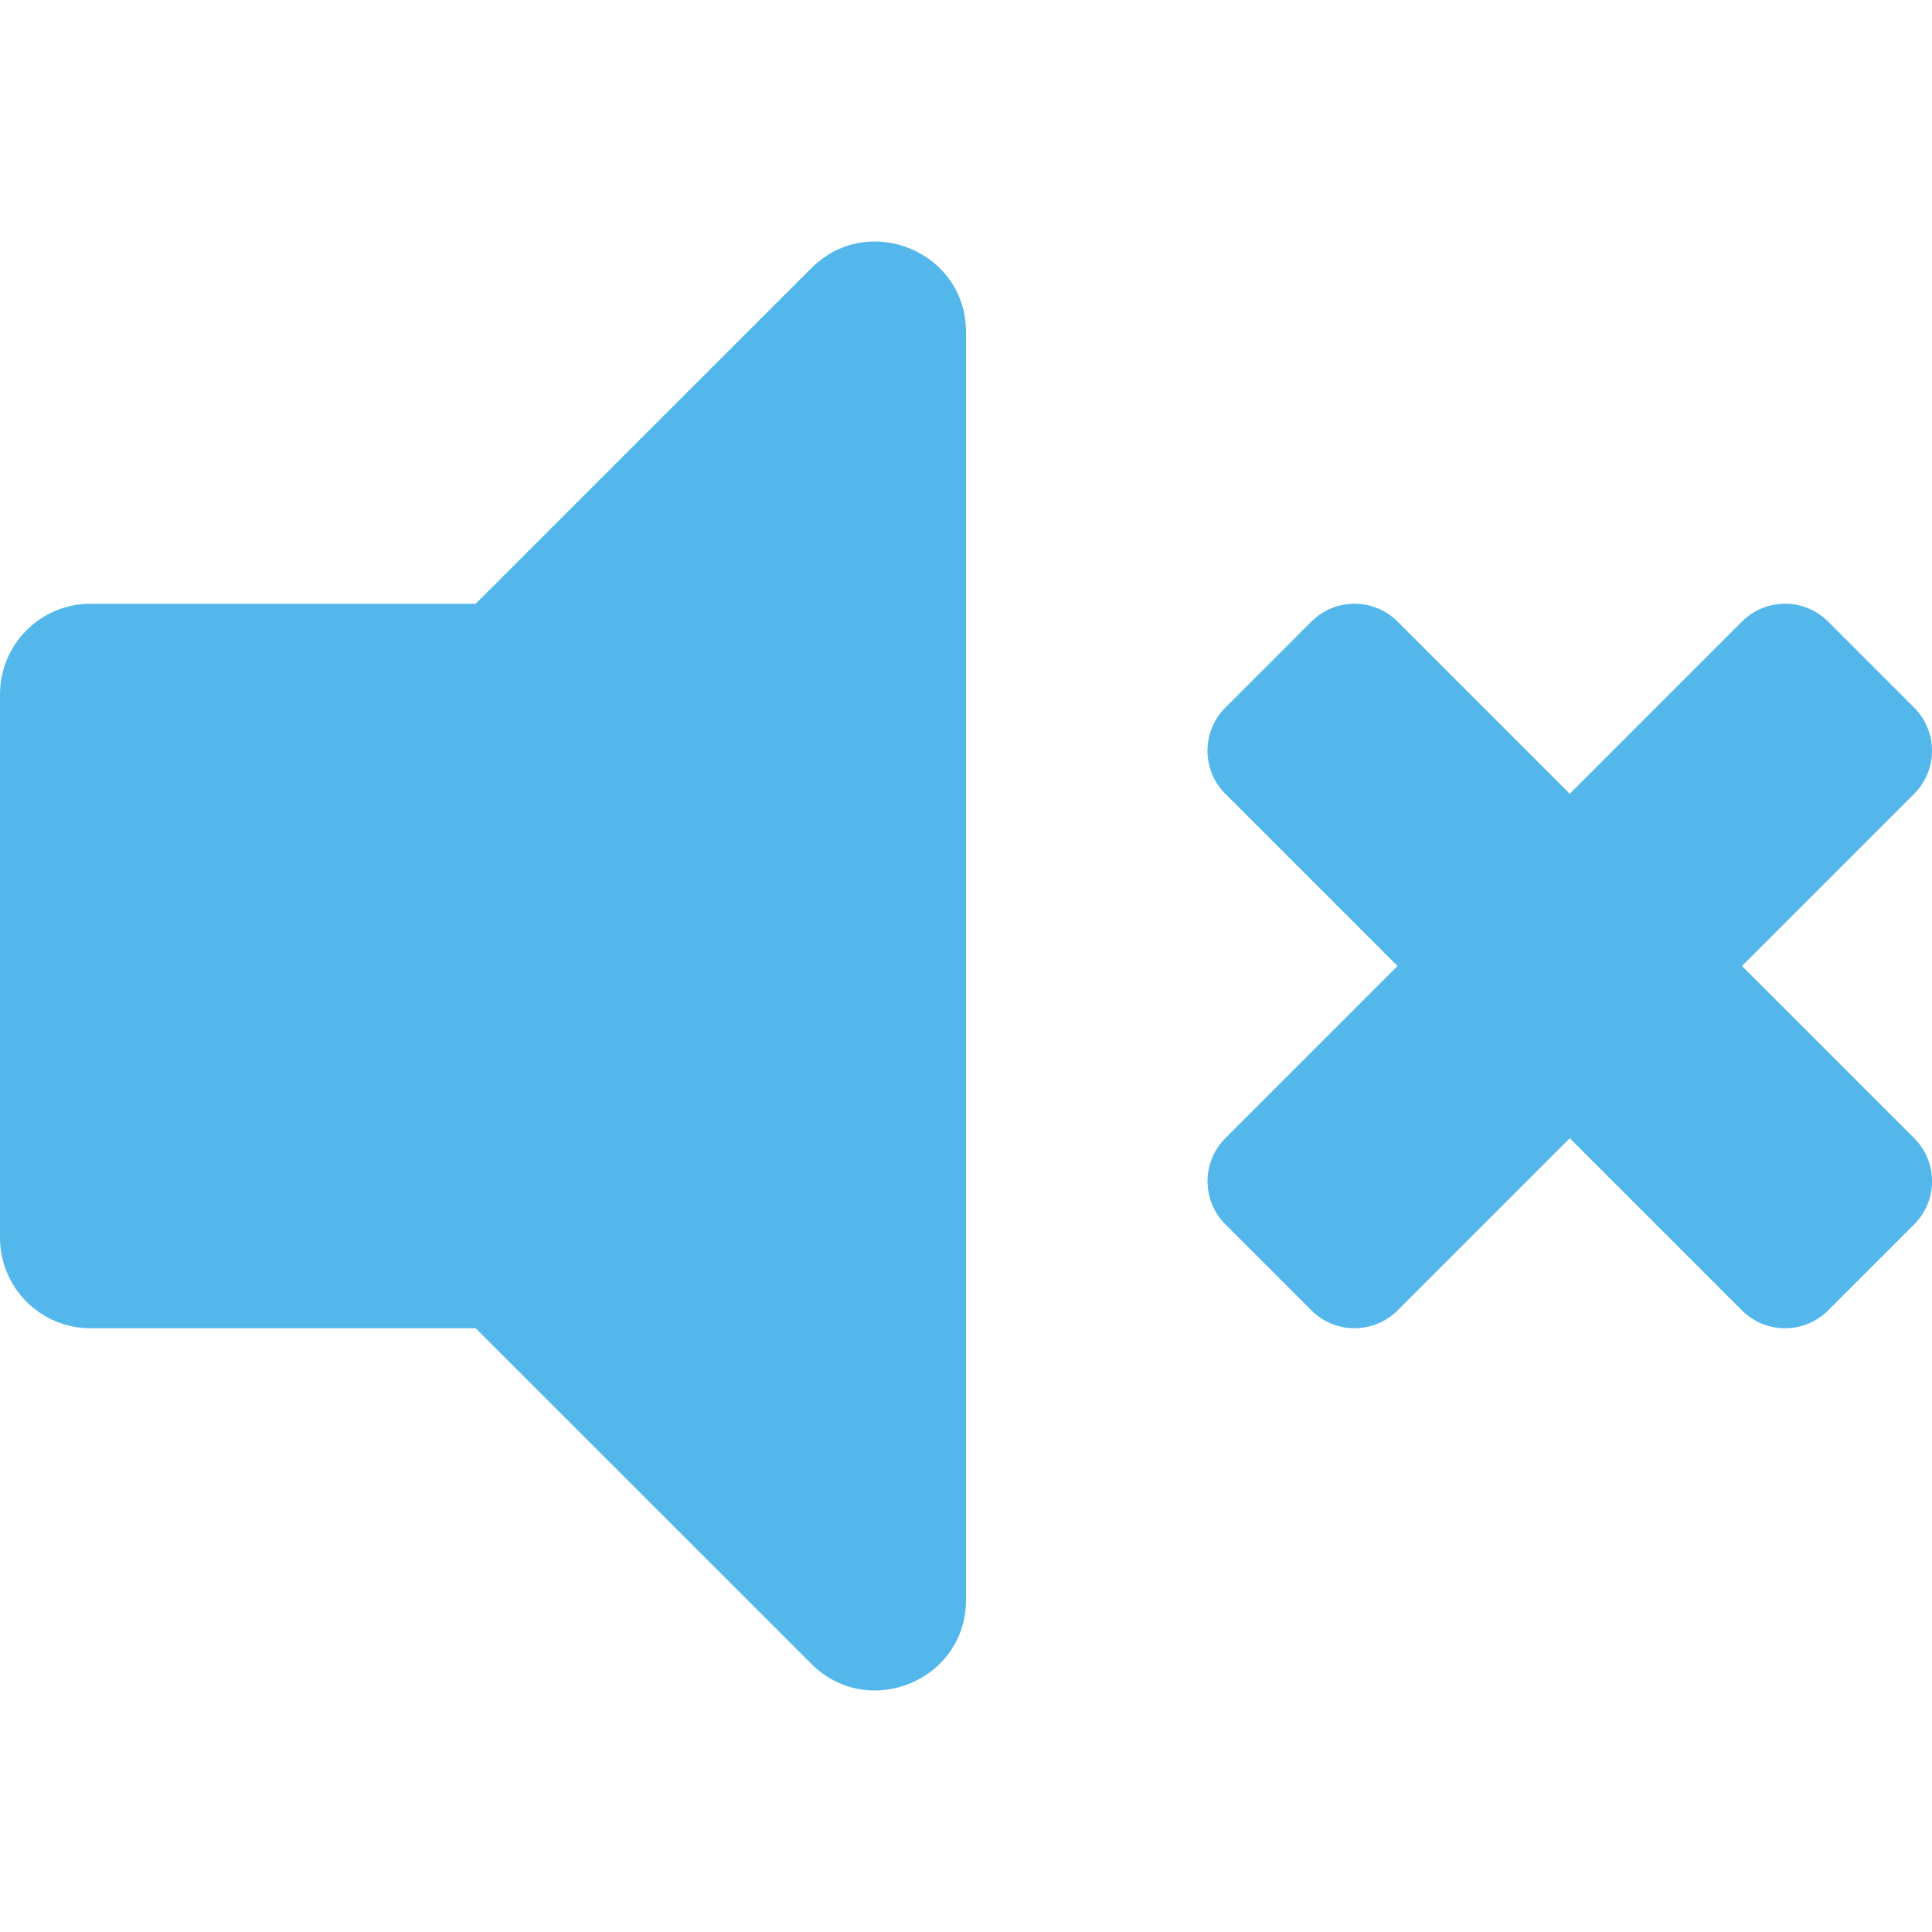
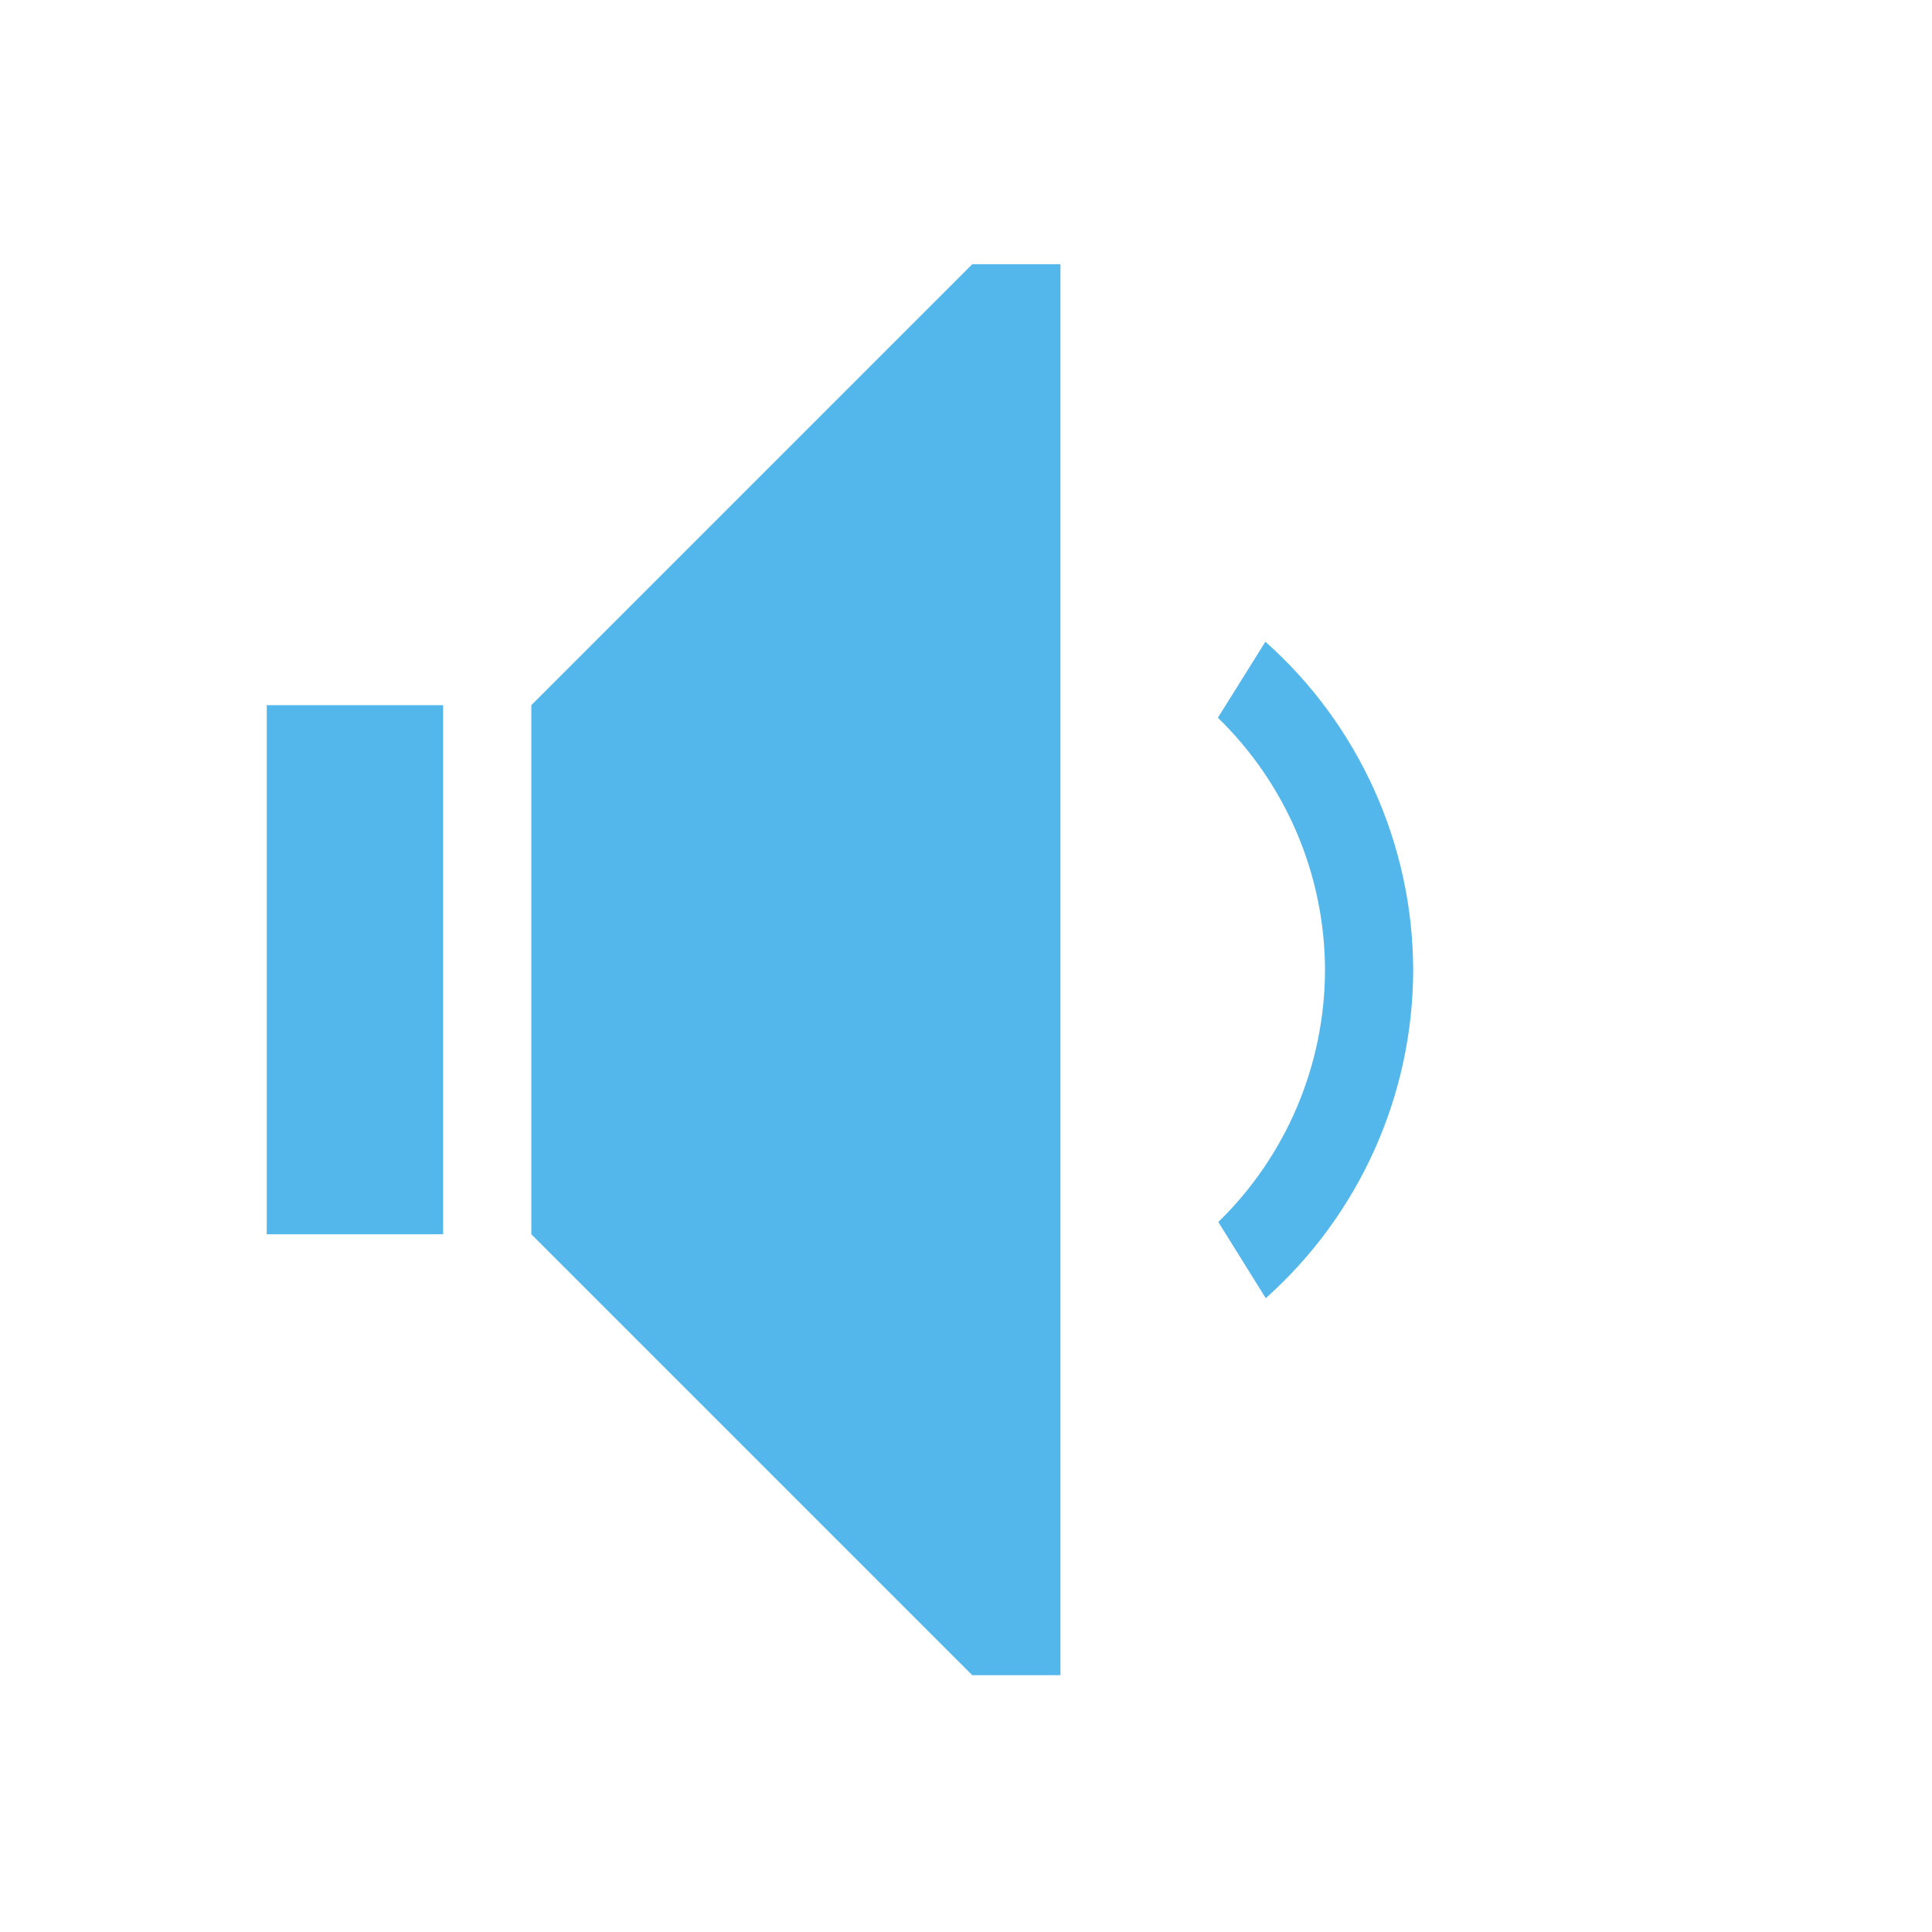
- <svg xmlns="http://www.w3.org/2000/svg" aria-hidden="true" focusable="false" data-prefix="fas" data-icon="volume-mute" role="img" viewBox="0 0 512 512" class="svg-inline--fa fa-volume-mute fa-w-16 fa-9x">
-   <path fill="#53b7ec" d="M215.03 71.05L126.06 160H24c-13.26 0-24 10.74-24 24v144c0 13.25 10.74 24 24 24h102.06l88.97 88.95c15.03 15.03 40.97 4.47 40.97-16.97V88.02c0-21.46-25.96-31.98-40.97-16.97zM461.64 256l45.64-45.64c6.3-6.3 6.3-16.52 0-22.82l-22.82-22.82c-6.3-6.3-16.52-6.3-22.82 0L416 210.36l-45.64-45.64c-6.3-6.3-16.52-6.3-22.82 0l-22.82 22.82c-6.3 6.3-6.3 16.52 0 22.82L370.36 256l-45.63 45.63c-6.3 6.3-6.3 16.52 0 22.82l22.82 22.82c6.3 6.3 16.52 6.3 22.82 0L416 301.64l45.64 45.64c6.3 6.3 16.52 6.3 22.82 0l22.82-22.82c6.3-6.3 6.3-16.52 0-22.82L461.64 256z" class="" color="#53b7ec" />
+ <svg xmlns="http://www.w3.org/2000/svg" height="512" width="512" id="svg4" version="1.1" class="svg-inline--fa fa-volume-down fa-w-12 fa-9x" viewBox="0 0 512 512" role="img" data-icon="volume-down" data-prefix="fas" focusable="false" aria-hidden="true">
+   <defs id="defs8" />
+   <path id="path22" d="M 0.582,-0.098 H 514.737 V 514.057 H 0.582 Z" fill="none" style="opacity:1;stroke-width:23.371;stop-opacity:1" />
+   <path d="m 335.344,170.064 -12.597,20.146 a 93.483,93.483 0 0 1 28.395,66.77 93.483,93.483 0 0 1 -28.279,66.864 l 12.573,20.192 a 116.853,116.853 0 0 0 39.076,-87.056 116.853,116.853 0 0 0 -39.169,-86.916 z" id="path24" style="opacity:1;fill:#53b7ec;fill-opacity:1;stroke-width:23.371;stop-opacity:1" />
+   <path d="M 257.66,70.014 140.806,186.868 v 140.224 l 116.853,116.853 h 23.371 V 70.014 Z M 70.694,186.868 V 327.092 H 117.436 V 186.868 Z" id="path852" style="opacity:1;fill:#53b7ec;fill-opacity:1;stroke-width:23.371;stop-opacity:1" />
</svg>
